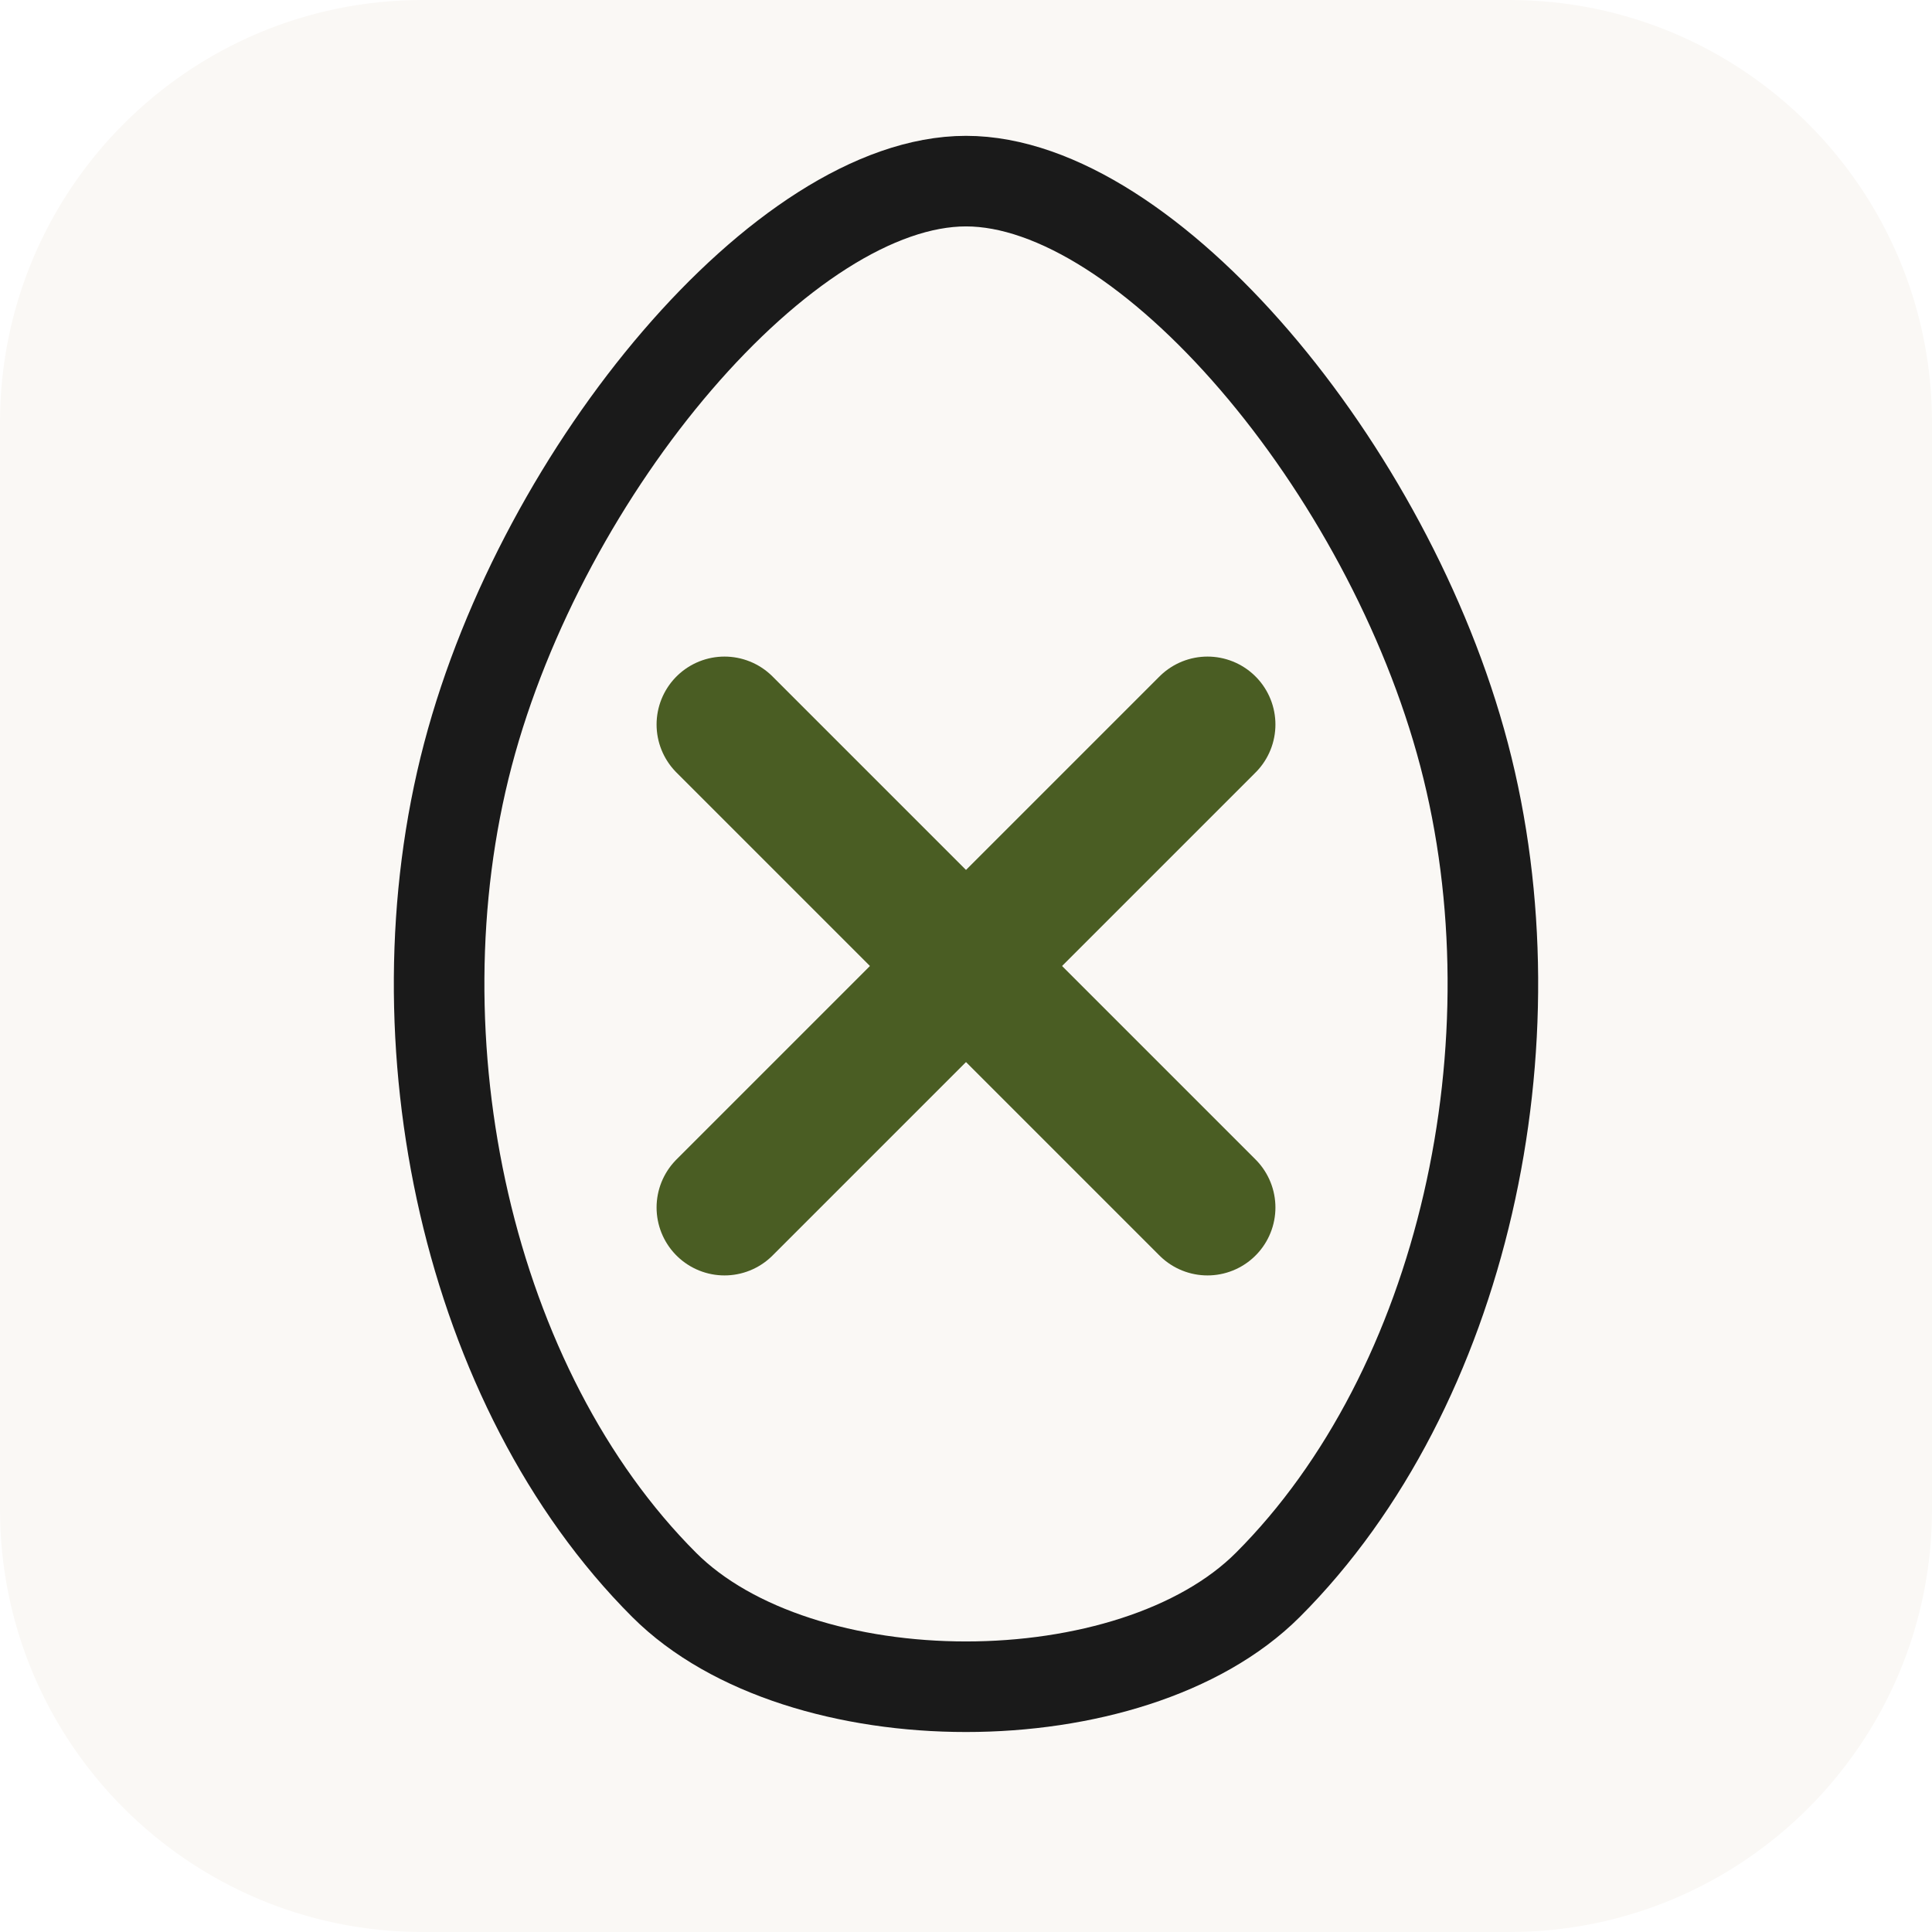
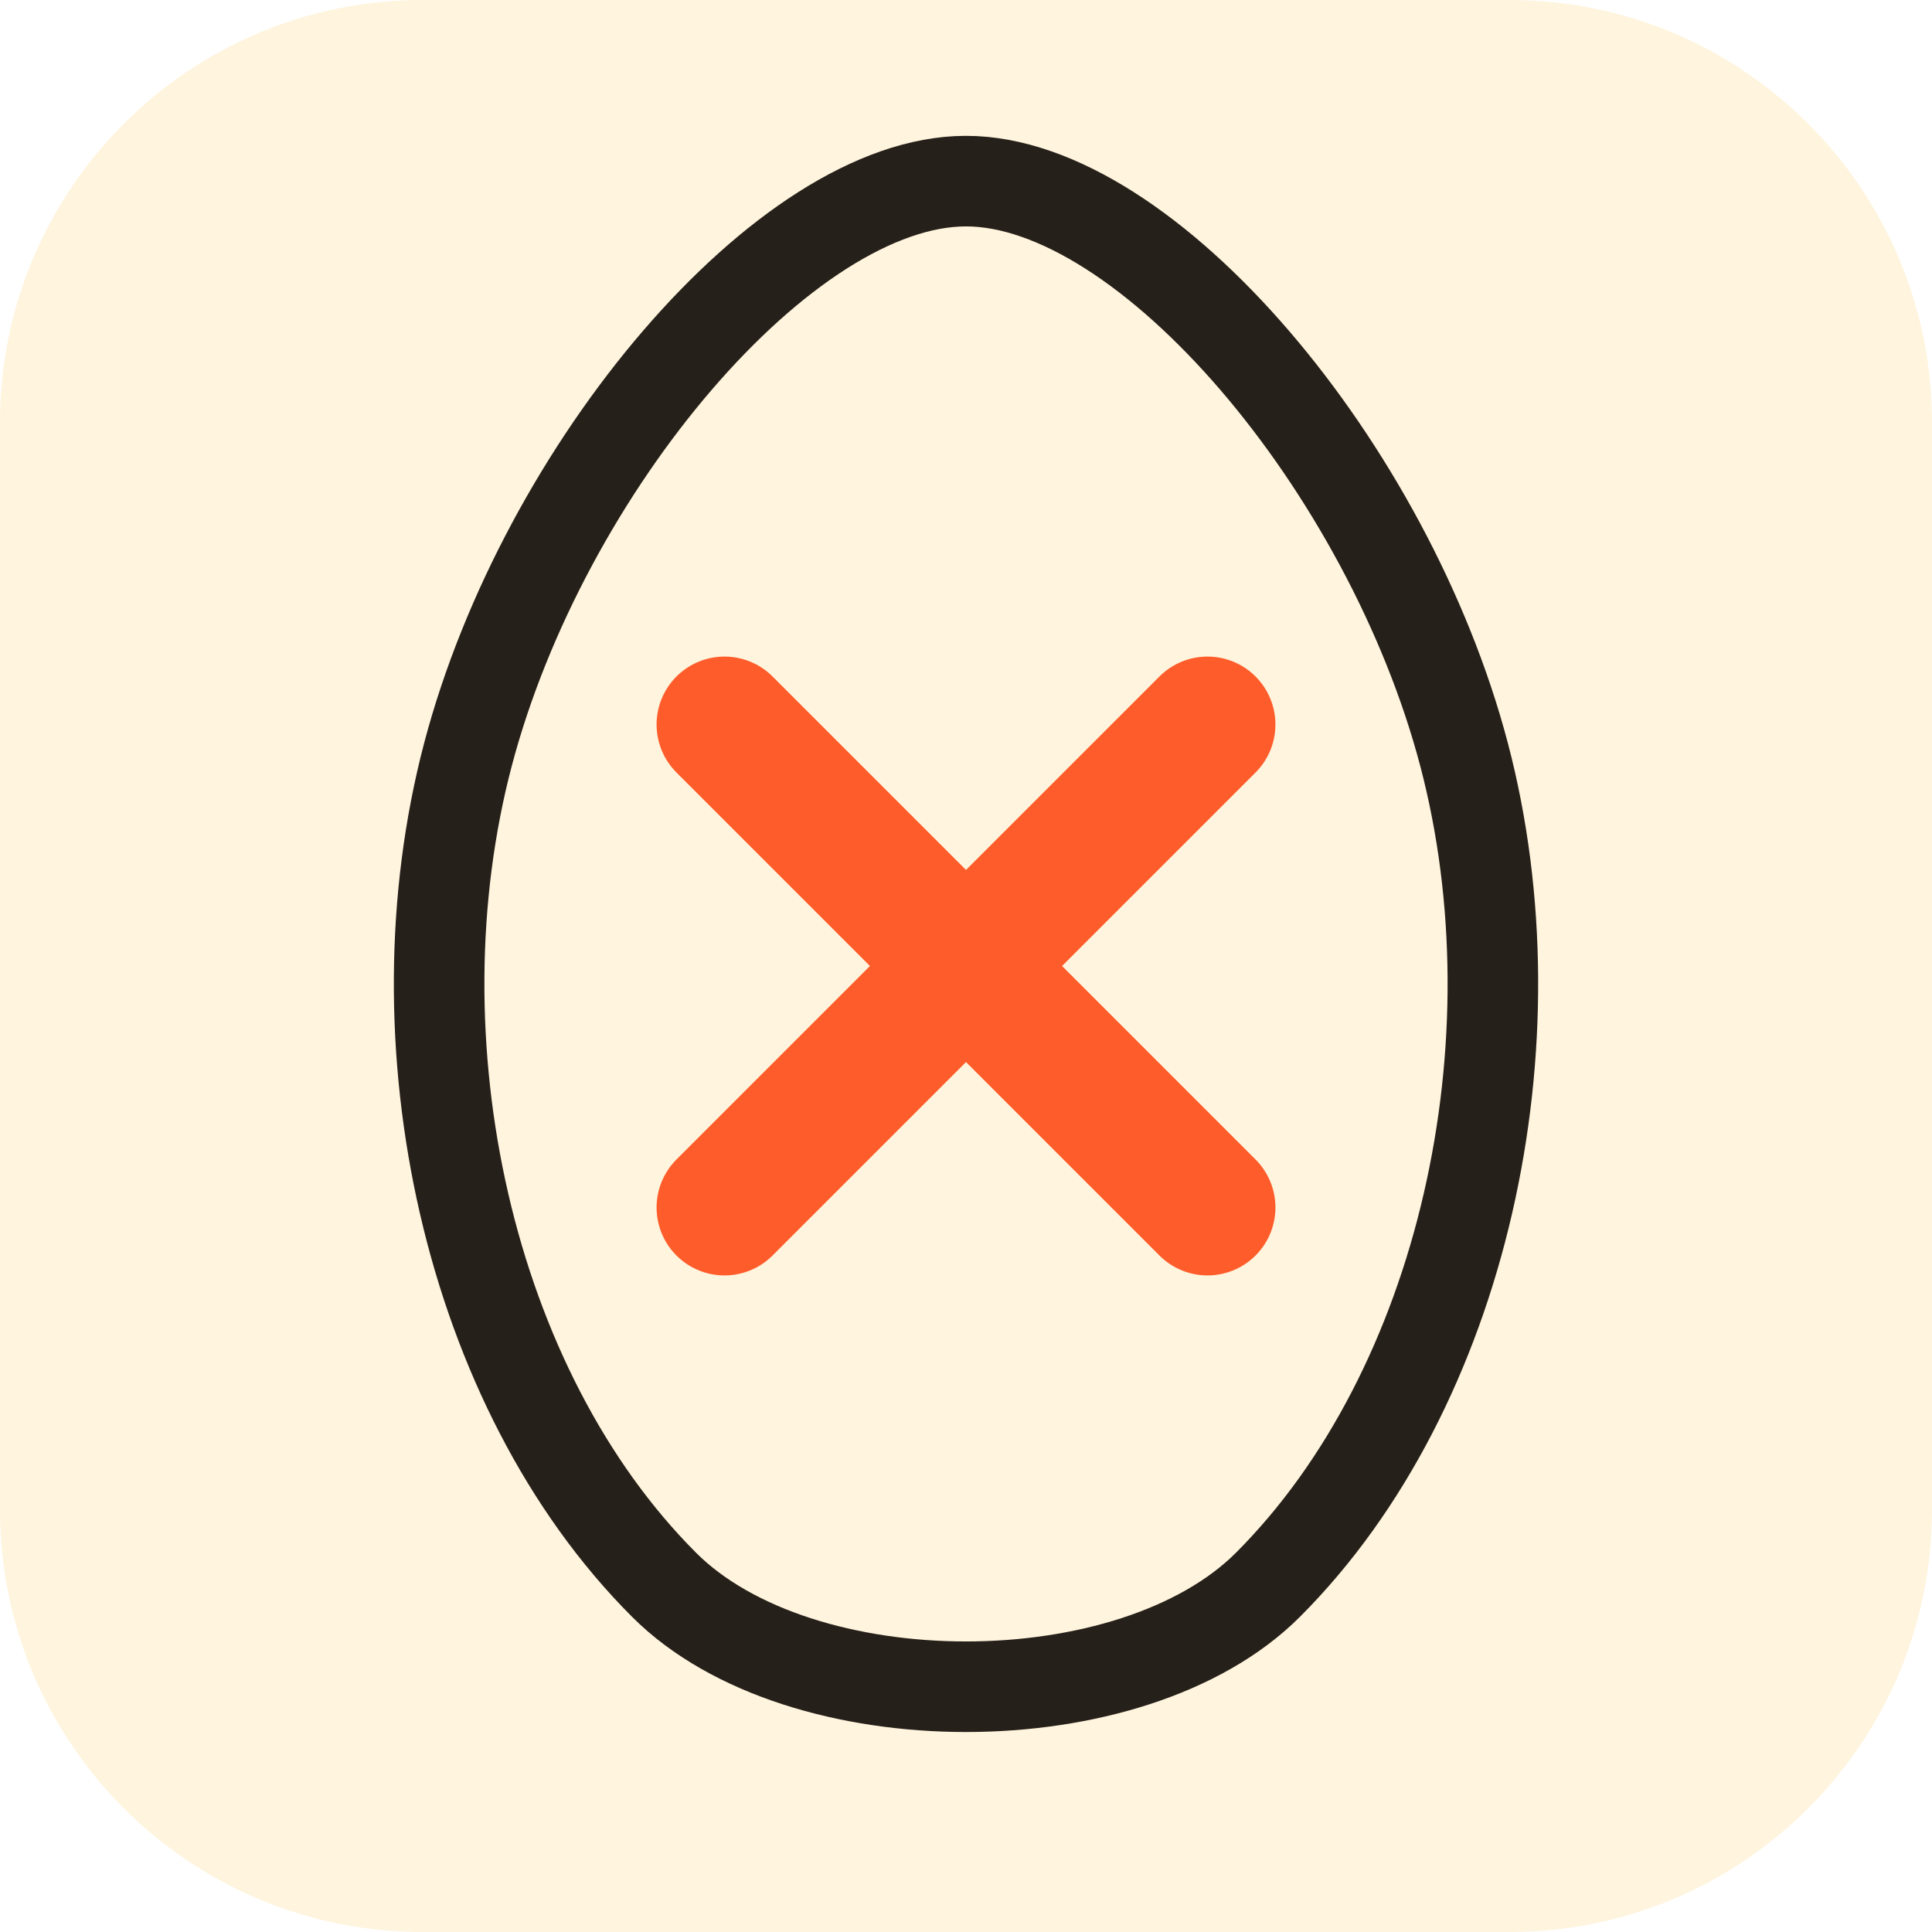
<svg xmlns="http://www.w3.org/2000/svg" viewBox="0 0 64 64">
-   <rect width="64" height="64" rx="14" fill="#faf8f5" />
-   <path d="M32 6 C 26 6 18 15.5 15.5 25 C 13 34.5 15.5 46 22 52.5 C 26.5 57 37.5 57 42 52.5 C 48.5 46 51 34.5 48.5 25 C 46 15.5 38 6 32 6 Z" fill="none" stroke="#1a1a1a" stroke-width="3" />
-   <line x1="24" y1="24" x2="40" y2="40" stroke="#4a5d23" stroke-width="4.5" stroke-linecap="round" />
-   <line x1="40" y1="24" x2="24" y2="40" stroke="#4a5d23" stroke-width="4.5" stroke-linecap="round" />
+   <rect width="64" height="64" rx="14" fill="#fff4dd" />
+   <path d="M32 6 C 26 6 18 15.5 15.5 25 C 13 34.5 15.5 46 22 52.5 C 26.5 57 37.5 57 42 52.5 C 48.5 46 51 34.5 48.5 25 C 46 15.5 38 6 32 6 Z" fill="none" stroke="#26201a" stroke-width="3" />
+   <line x1="24" y1="24" x2="40" y2="40" stroke="#ff5c2b" stroke-width="4.5" stroke-linecap="round" />
+   <line x1="40" y1="24" x2="24" y2="40" stroke="#ff5c2b" stroke-width="4.5" stroke-linecap="round" />
</svg>
